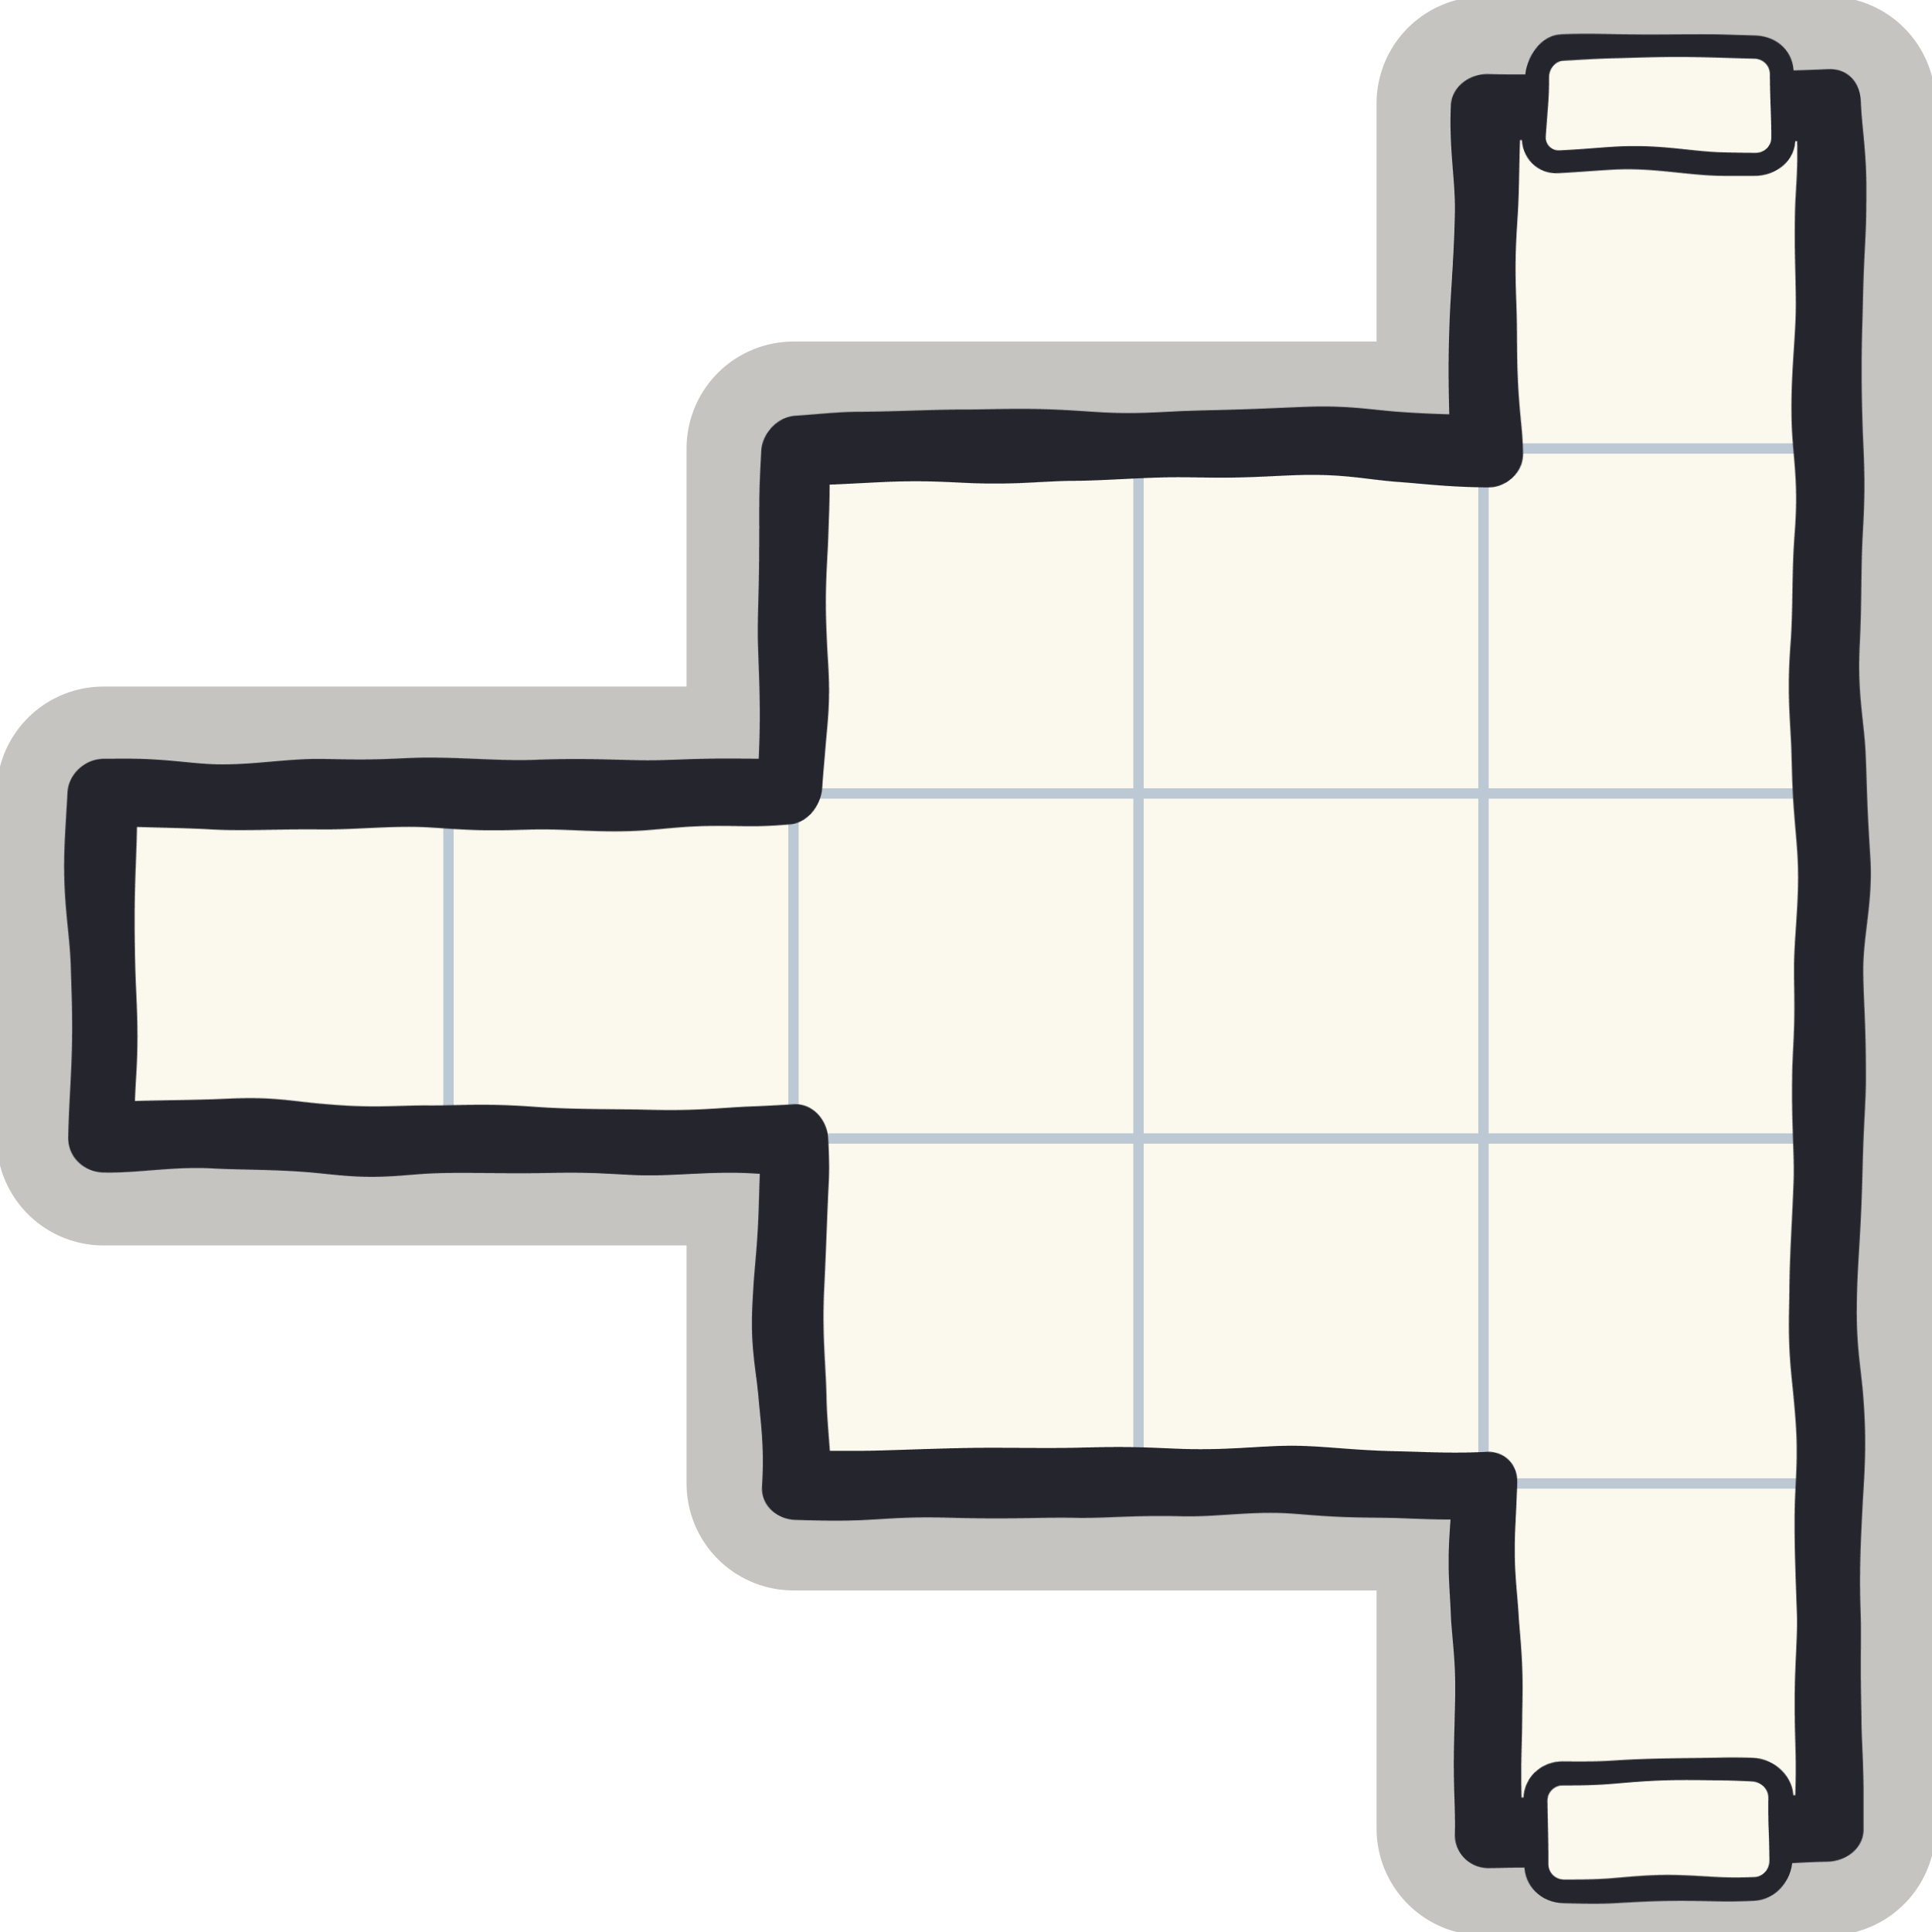
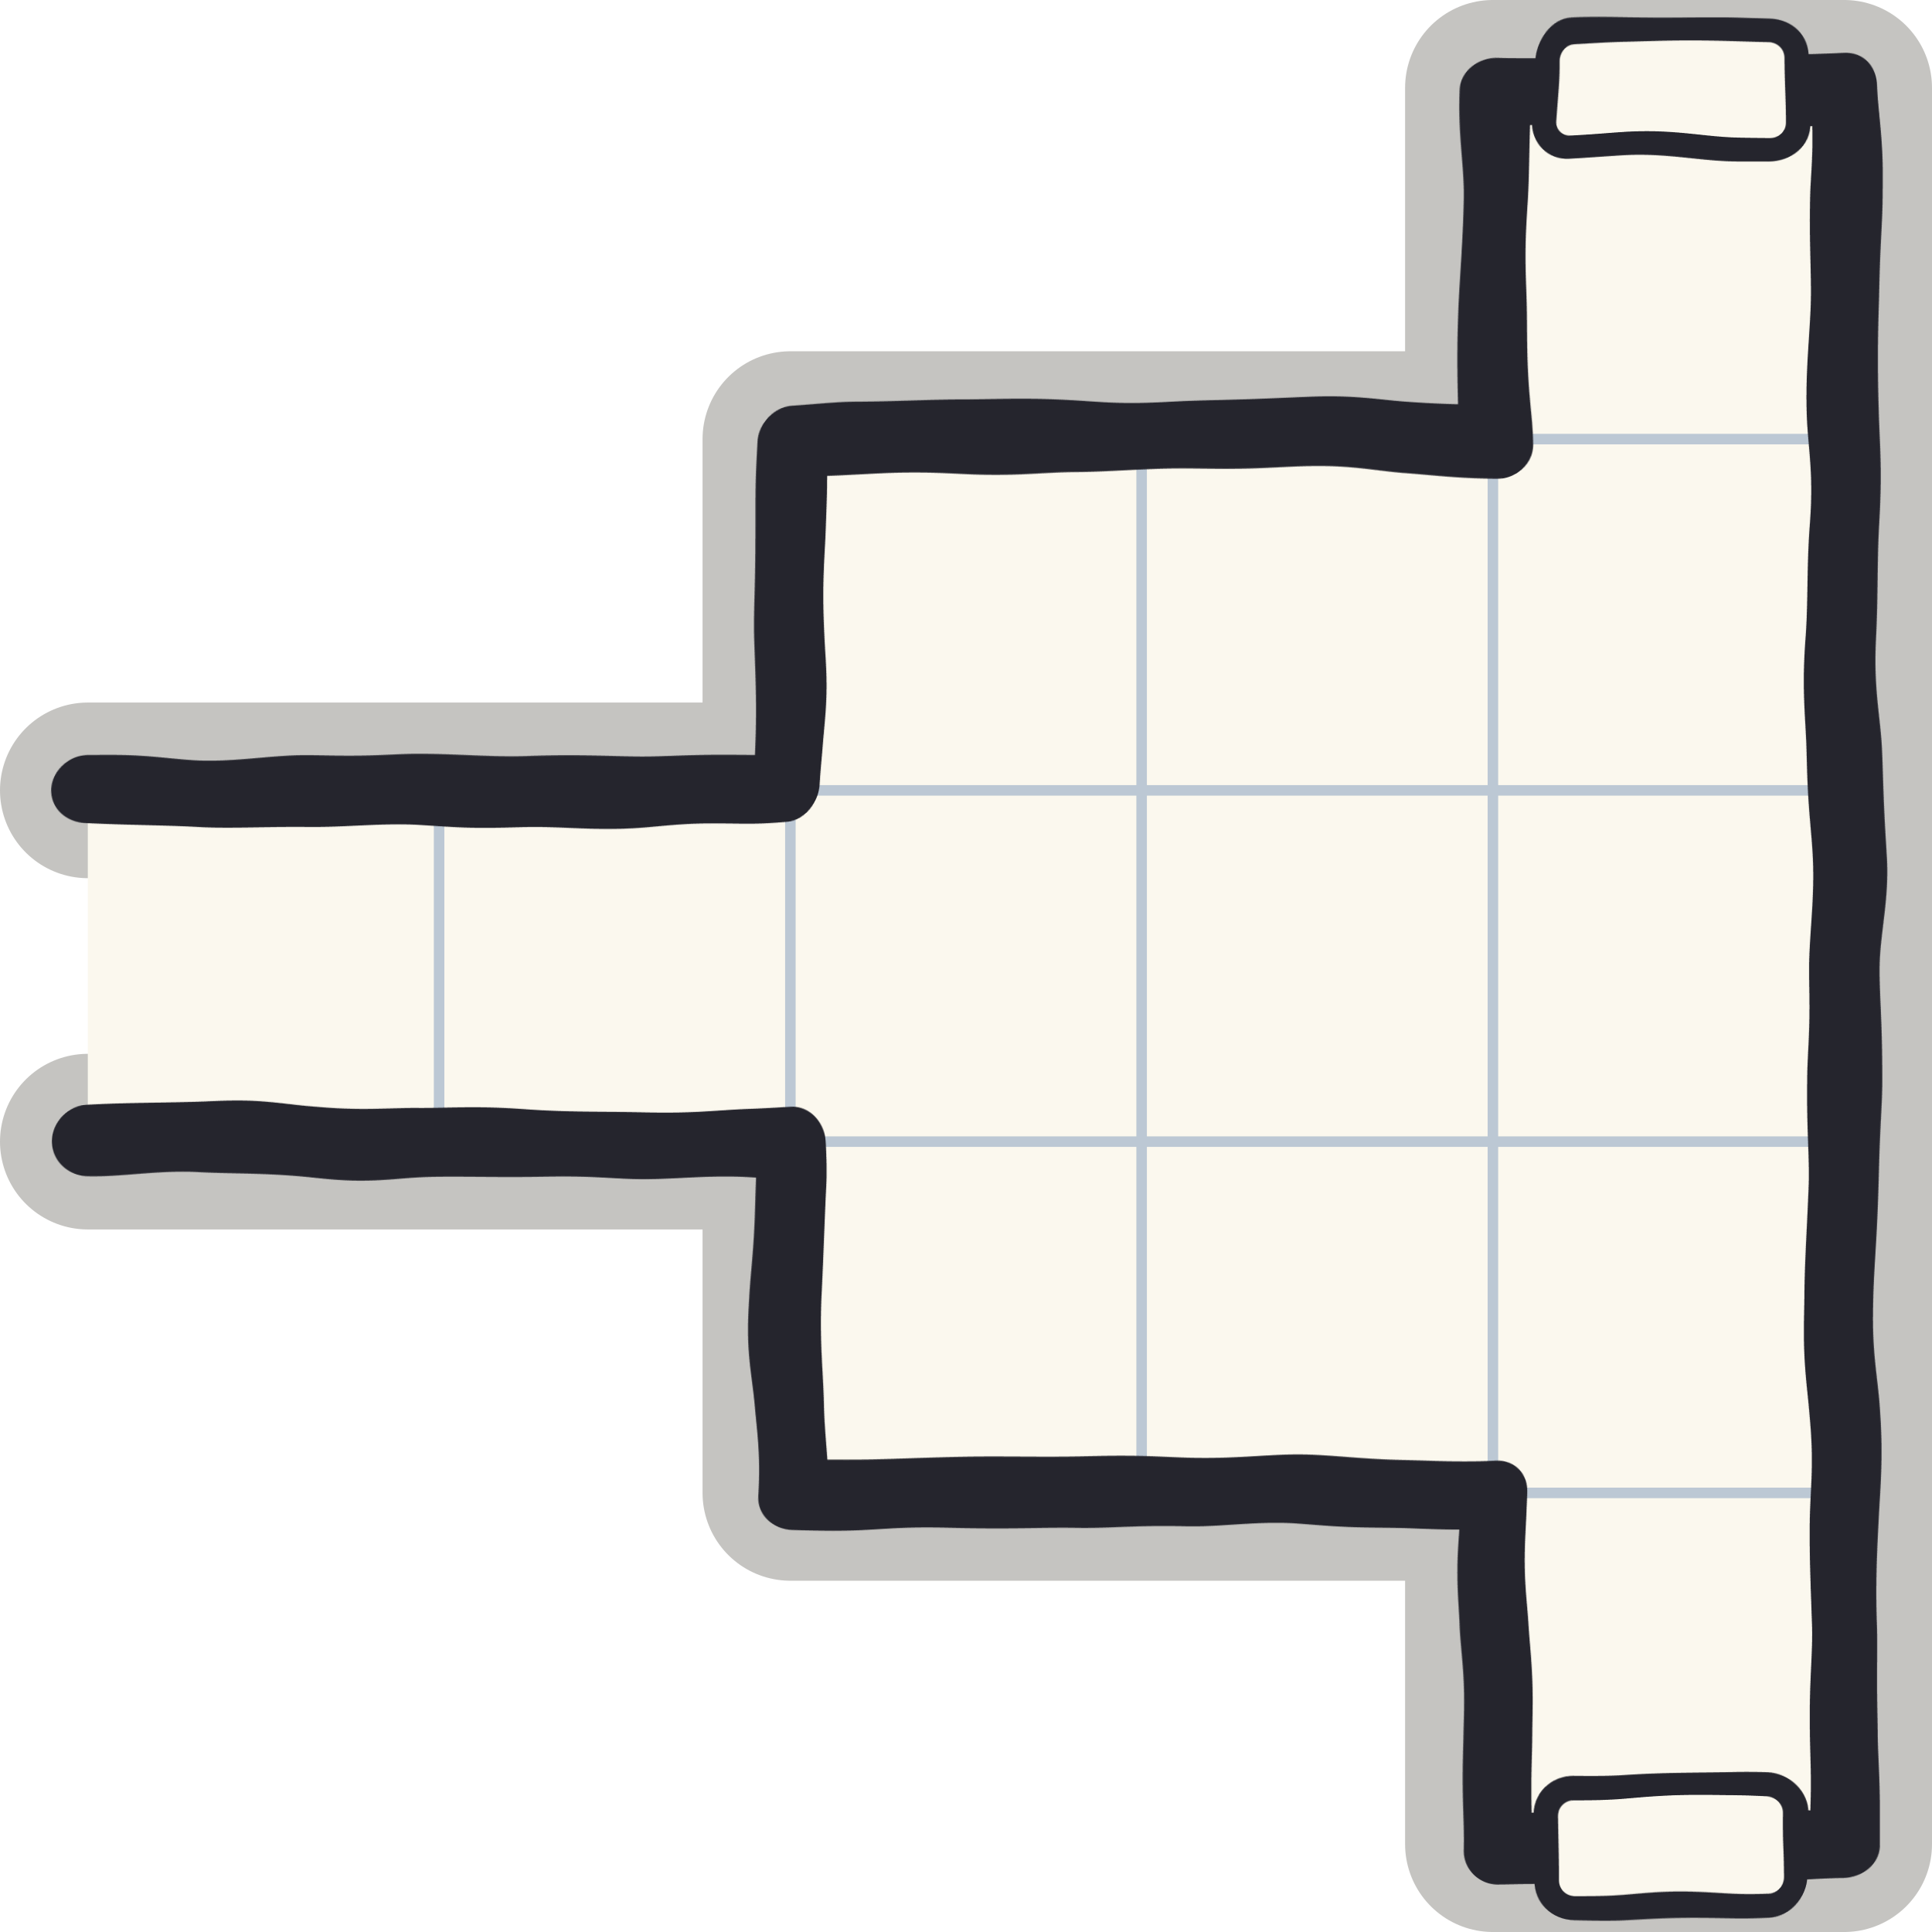
- <svg xmlns="http://www.w3.org/2000/svg" width="716.8" height="716.8" viewBox="-0.3 -0.3 5.6 5.6">
+ <svg xmlns="http://www.w3.org/2000/svg" width="704" height="704" viewBox="-0.25 -0.25 5.5 5.5">
  <defs>
    <filter id="m" x="-5%" y="-5%" width="110%" height="110%">
      <feTurbulence type="fractalNoise" baseFrequency="1.6" numOctaves="2" seed="66" result="n" />
      <feDisplacementMap in="SourceGraphic" in2="n" scale="0.07" />
    </filter>
  </defs>
-   <path d="M4 5L5 5 M4 4L4 5 M5 4L5 5 M1 2L2 2 M1 3L2 3 M4 0L5 0 M4 0L4 1 M5 0L5 1 M2 1L3 1 M2 1L2 2 M5 3L5 4 M3 1L4 1 M5 2L5 3 M2 4L3 4 M2 3L2 4 M0 2L1 2 M0 3L1 3 M0 2L0 3 M3 4L4 4 M5 1L5 2" fill="none" stroke="#8d8a84" stroke-opacity=".5" stroke-width=".62" stroke-linecap="round" stroke-linejoin="round" />
+   <path d="M4 5L5 5 M4 4L4 5 M5 4L5 5 M1 2L2 2 M1 3L2 3 M4 0L5 0 M4 0L4 1 M5 0L5 1 M2 1L3 1 M2 1L2 2 M5 3L5 4 M3 1L4 1 M5 2L5 3 M2 4L3 4 M2 3L2 4 M0 2L1 2 M0 3L1 3 M3 4L4 4 M5 1L5 2" fill="none" stroke="#8d8a84" stroke-opacity=".5" stroke-width=".5" stroke-linecap="round" stroke-linejoin="round" />
  <path d="M0 2h1v1h-1zM1 2h1v1h-1zM2 1h1v1h-1zM2 2h1v1h-1zM2 3h1v1h-1zM3 1h1v1h-1zM3 2h1v1h-1zM3 3h1v1h-1zM4 0h1v1h-1zM4 1h1v1h-1zM4 2h1v1h-1zM4 3h1v1h-1zM4 4h1v1h-1z" fill="#fbf8ee" />
  <path d="M1 2v1 M2 2v1 M3 1v1 M2 2h1 M3 2v1 M2 3h1 M3 3v1 M4 1v1 M3 2h1 M4 2v1 M3 3h1 M4 3v1 M4 1h1 M4 2h1 M4 3h1 M4 4h1" fill="none" stroke="#6f8fb5" stroke-opacity=".45" stroke-width=".03" />
  <g filter="url(#m)">
-     <path d="M4 5L5 5 M4 4L4 5 M5 4L5 5 M1 2L2 2 M1 3L2 3 M4 0L5 0 M4 0L4 1 M5 0L5 1 M2 1L3 1 M2 1L2 2 M5 3L5 4 M3 1L4 1 M5 2L5 3 M2 4L3 4 M2 3L2 4 M0 2L1 2 M0 3L1 3 M0 2L0 3 M3 4L4 4 M5 1L5 2" fill="none" stroke="#25252d" stroke-width=".2" stroke-linecap="round" stroke-linejoin="round" />
+     <path d="M4 5L5 5 M4 4L4 5 M5 4L5 5 M1 2L2 2 M1 3L2 3 M4 0L5 0 M4 0L4 1 M5 0L5 1 M2 1L3 1 M2 1L2 2 M5 3L5 4 M3 1L4 1 M5 2L5 3 M2 4L3 4 M2 3L2 4 M0 2L1 2 M0 3L1 3 M3 4L4 4 M5 1L5 2" fill="none" stroke="#25252d" stroke-width=".2" stroke-linecap="round" stroke-linejoin="round" />
    <g fill="#fbf8ee" stroke="#25252d" stroke-width=".07">
      <rect x="4.14" y="-0.17" width="0.72" height="0.34" rx="0.08" />
      <rect x="4.14" y="4.83" width="0.72" height="0.34" rx="0.08" />
    </g>
  </g>
</svg>
